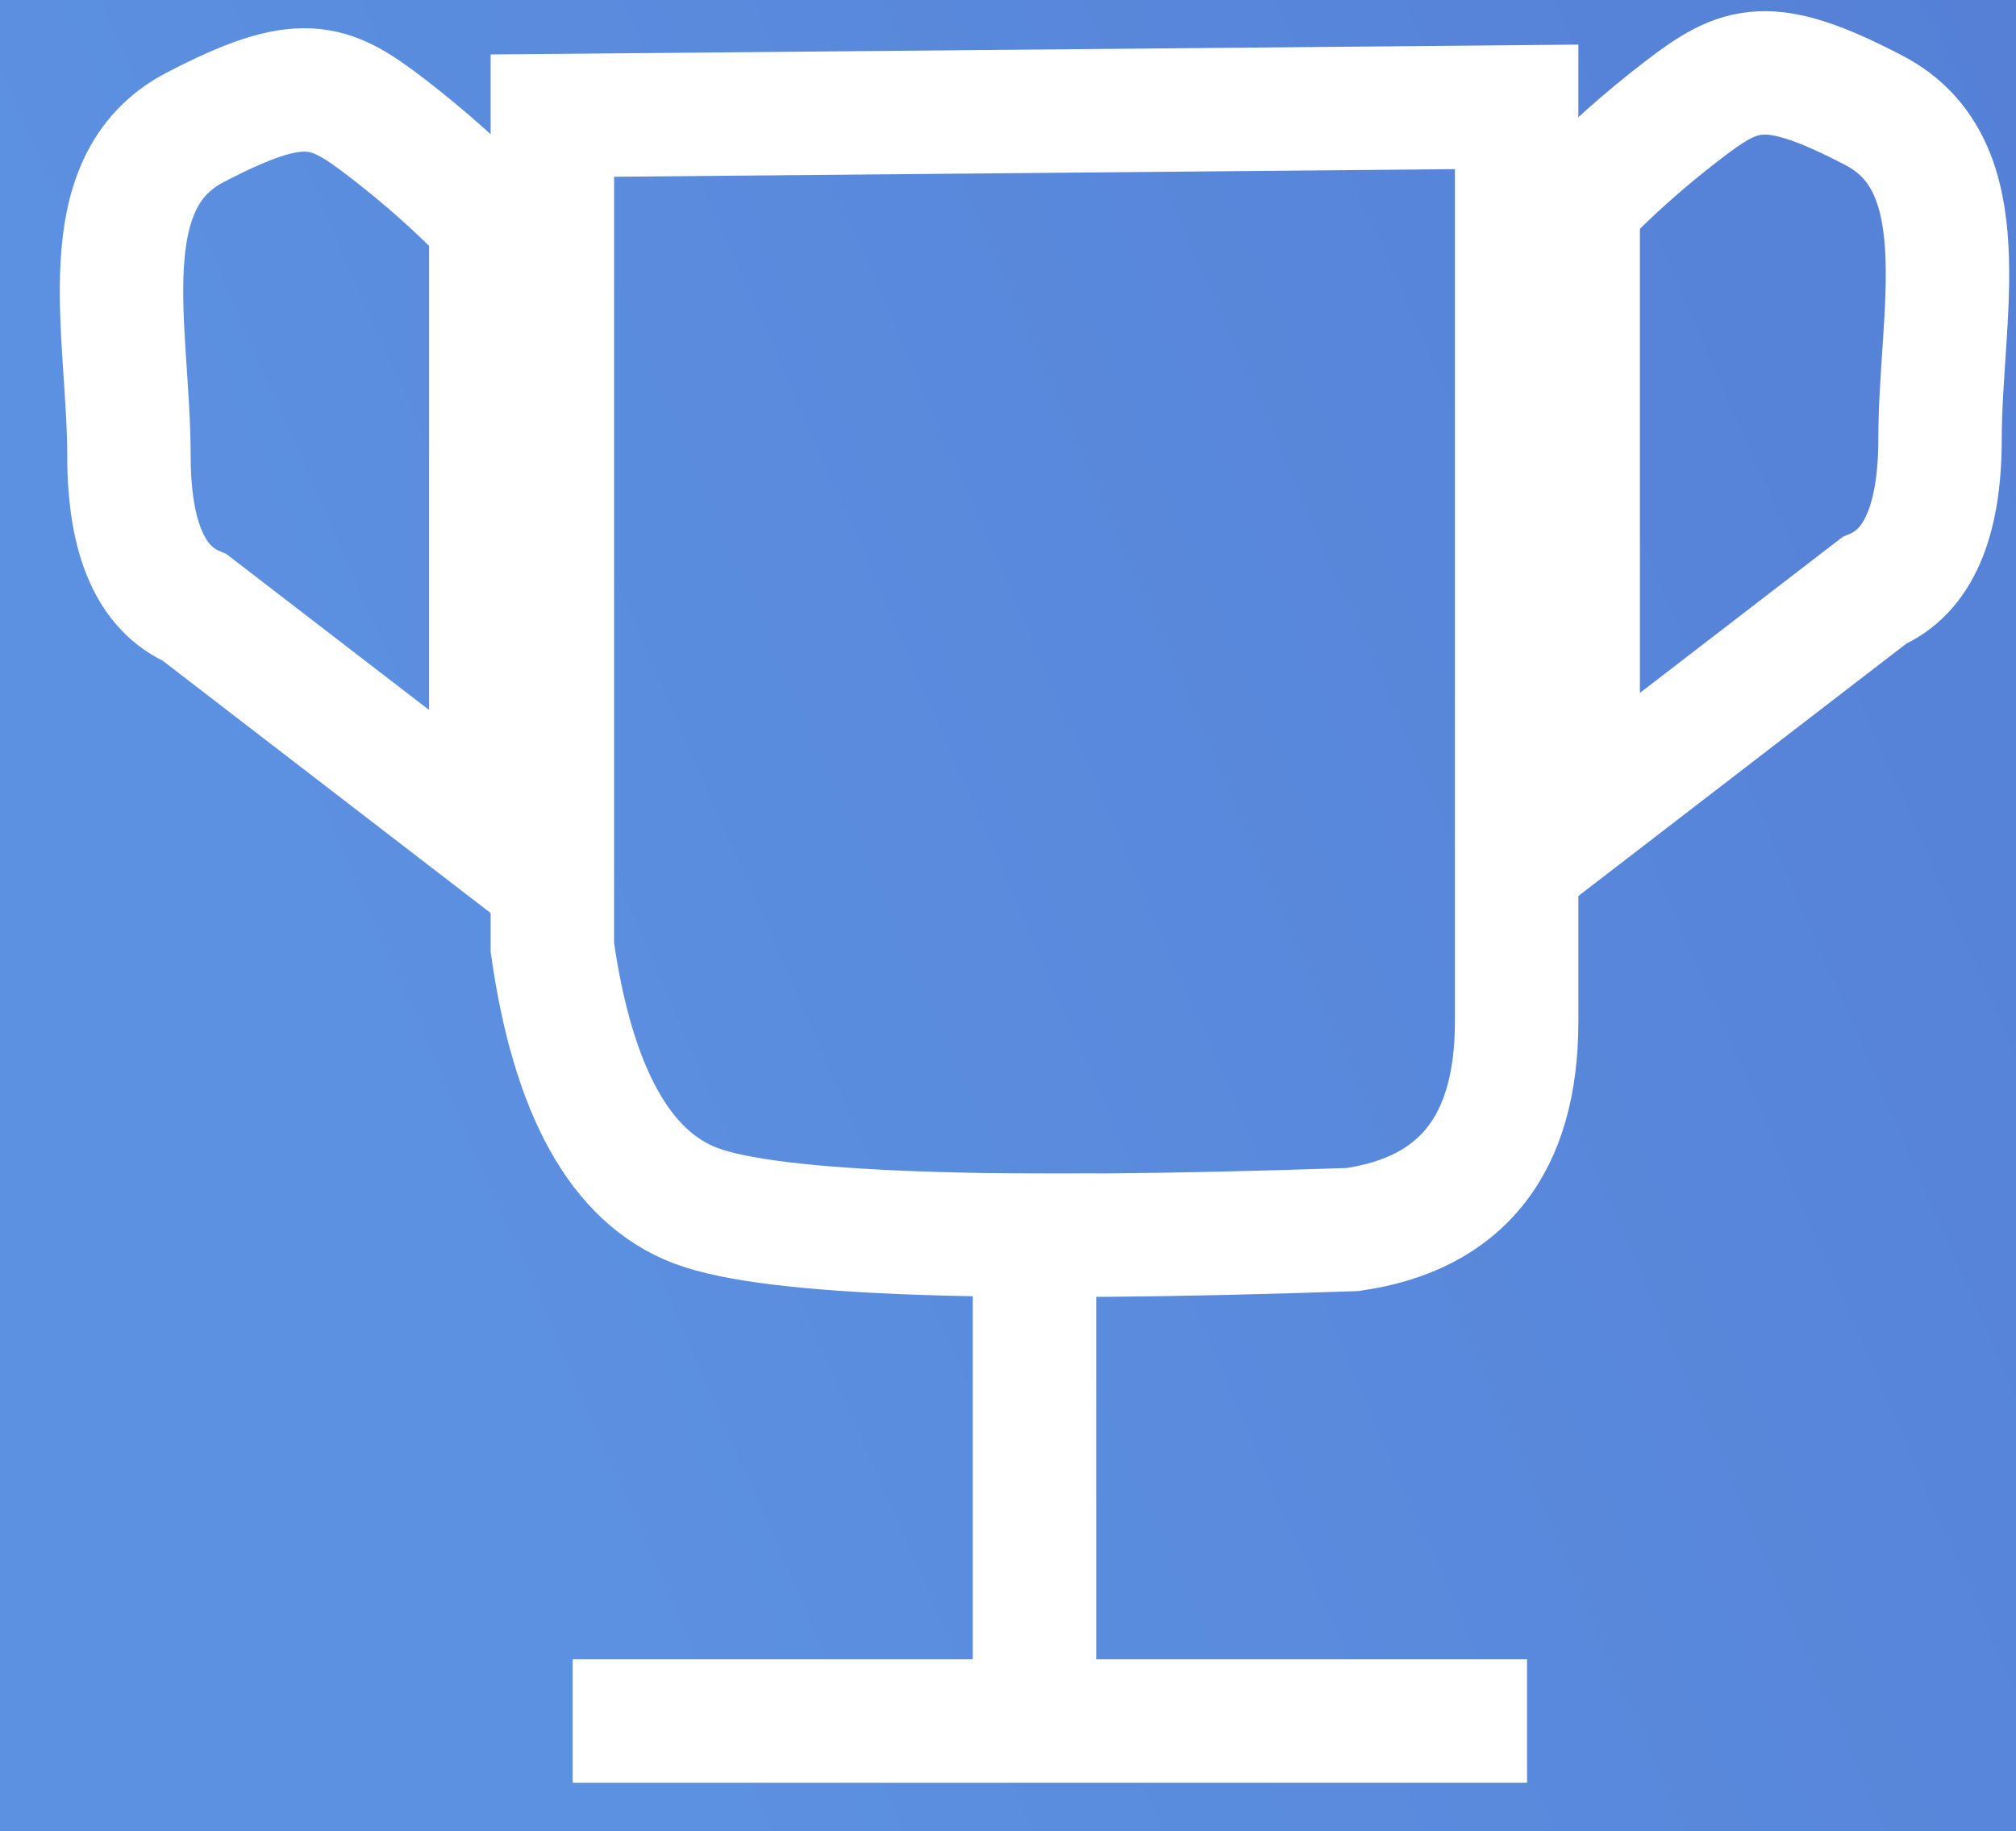
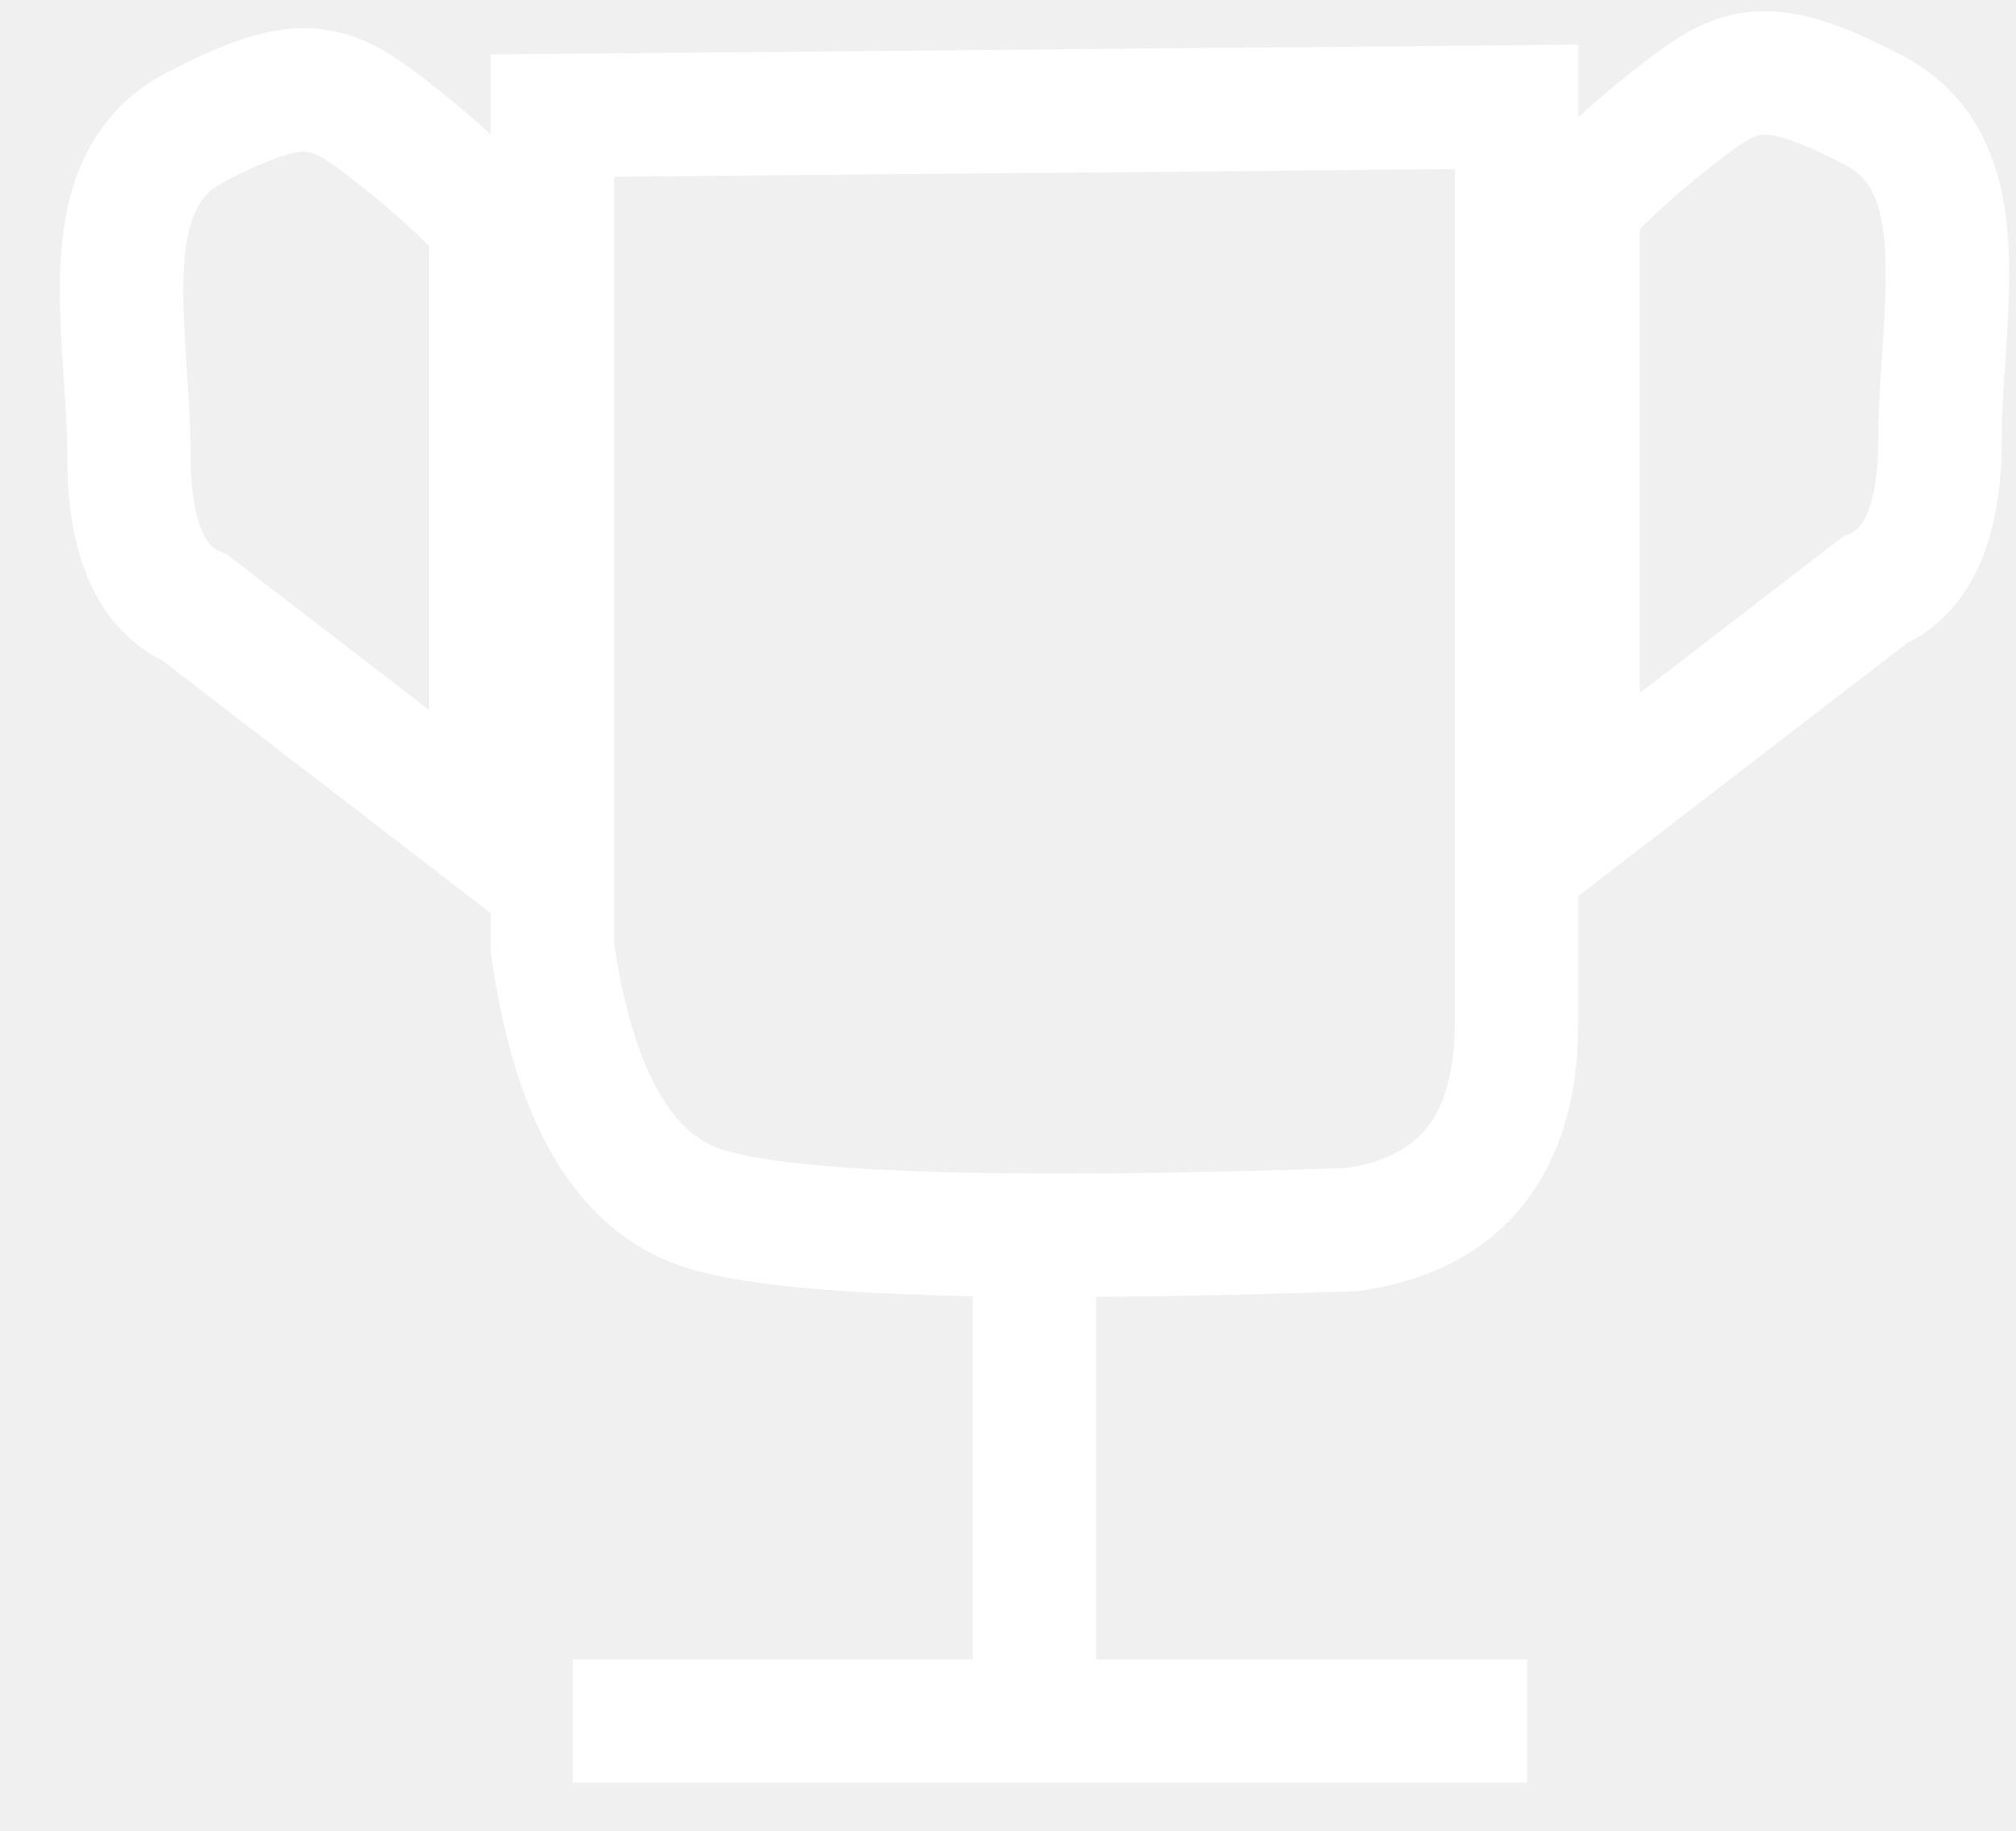
- <svg xmlns="http://www.w3.org/2000/svg" xmlns:xlink="http://www.w3.org/1999/xlink" width="98px" height="89px" viewBox="0 0 98 89" version="1.1">
+ <svg xmlns="http://www.w3.org/2000/svg" width="98px" height="89px" viewBox="0 0 98 89" version="1.1">
  <defs>
    <linearGradient x1="50%" y1="0%" x2="50%" y2="4.148%" id="linearGradient-1">
      <stop stop-color="#E1E4EC" offset="0%" />
      <stop stop-color="#EBEBF0" offset="100%" />
    </linearGradient>
    <ellipse id="path-2" cx="187" cy="324.698" rx="167.053" ry="41.398" />
    <filter x="-20.1%" y="-71.3%" width="140.1%" height="261.8%" filterUnits="objectBoundingBox" id="filter-3">
      <feOffset dx="0" dy="8" in="SourceAlpha" result="shadowOffsetOuter1" />
      <feGaussianBlur stdDeviation="21" in="shadowOffsetOuter1" result="shadowBlurOuter1" />
      <feColorMatrix values="0 0 0 0 0.29   0 0 0 0 0.565   0 0 0 0 0.886  0 0 0 1 0" type="matrix" in="shadowBlurOuter1" />
    </filter>
    <linearGradient x1="94.585%" y1="40.407%" x2="7.563%" y2="58.331%" id="linearGradient-4">
      <stop stop-color="#4862C4" offset="0%" />
      <stop stop-color="#5C90E0" offset="100%" />
    </linearGradient>
  </defs>
  <g id="Page-1" stroke="none" stroke-width="1" fill="none" fill-rule="evenodd">
    <g id="Dashboard" transform="translate(-29, -250)">
-       <rect id="Rectangle" fill="url(#linearGradient-1)" x="0" y="275.32" width="373.003" height="534.68" />
-       <rect id="Rectangle" stroke="#979797" x="0.5" y="0.5" width="372.003" height="809" />
-       <g id="Oval" fill="black" fill-opacity="1">
-         <use filter="url(#filter-3)" xlink:href="#path-2" />
-       </g>
      <g id="promo" transform="translate(19.94667, 211.4778)">
-         <rect id="Rectangle" fill="url(#linearGradient-4)" x="0" y="0" width="334.107" height="152.623" rx="5" />
        <g id="Group-6" transform="translate(14.96, 42.06544)" stroke="#FFFFFF" stroke-linecap="square" stroke-width="6">
          <path d="M24.933,80.133 L65.325,80.133" id="Line-4" />
          <path d="M44.381,56.517 L44.381,79.135" id="Line-3" />
          <path d="M20.944,2.078 L20.944,42.519 C21.941,49.517 24.268,53.705 27.925,55.083 C31.582,56.462 42.22,56.846 59.84,56.237 C65.159,55.468 67.819,52.098 67.819,46.128 C67.819,40.158 67.819,25.333 67.819,1.653 L20.944,2.078 Z" id="Line-6" />
          <path d="M70.811,36.241 L85.194,25.172 C87.332,24.262 88.401,21.8 88.401,17.787 C88.401,11.767 90.351,4.516 85.194,1.826 C80.037,-0.863 78.701,-0.34 75.884,1.826 C74.006,3.27 72.315,4.778 70.811,6.349 L70.811,36.241 Z" id="Line-5" />
          <path d="M0,37.07 L14.383,26.001 C16.521,25.091 17.59,22.629 17.59,18.615 C17.59,12.595 19.541,5.344 14.383,2.655 C9.226,-0.035 7.891,0.489 5.074,2.655 C3.196,4.099 1.504,5.607 0,7.178 L0,37.07 Z" id="Line-5" transform="translate(8.976, 18.94926) scale(-1, 1) translate(-8.976, -18.94926) " />
        </g>
      </g>
    </g>
  </g>
</svg>
